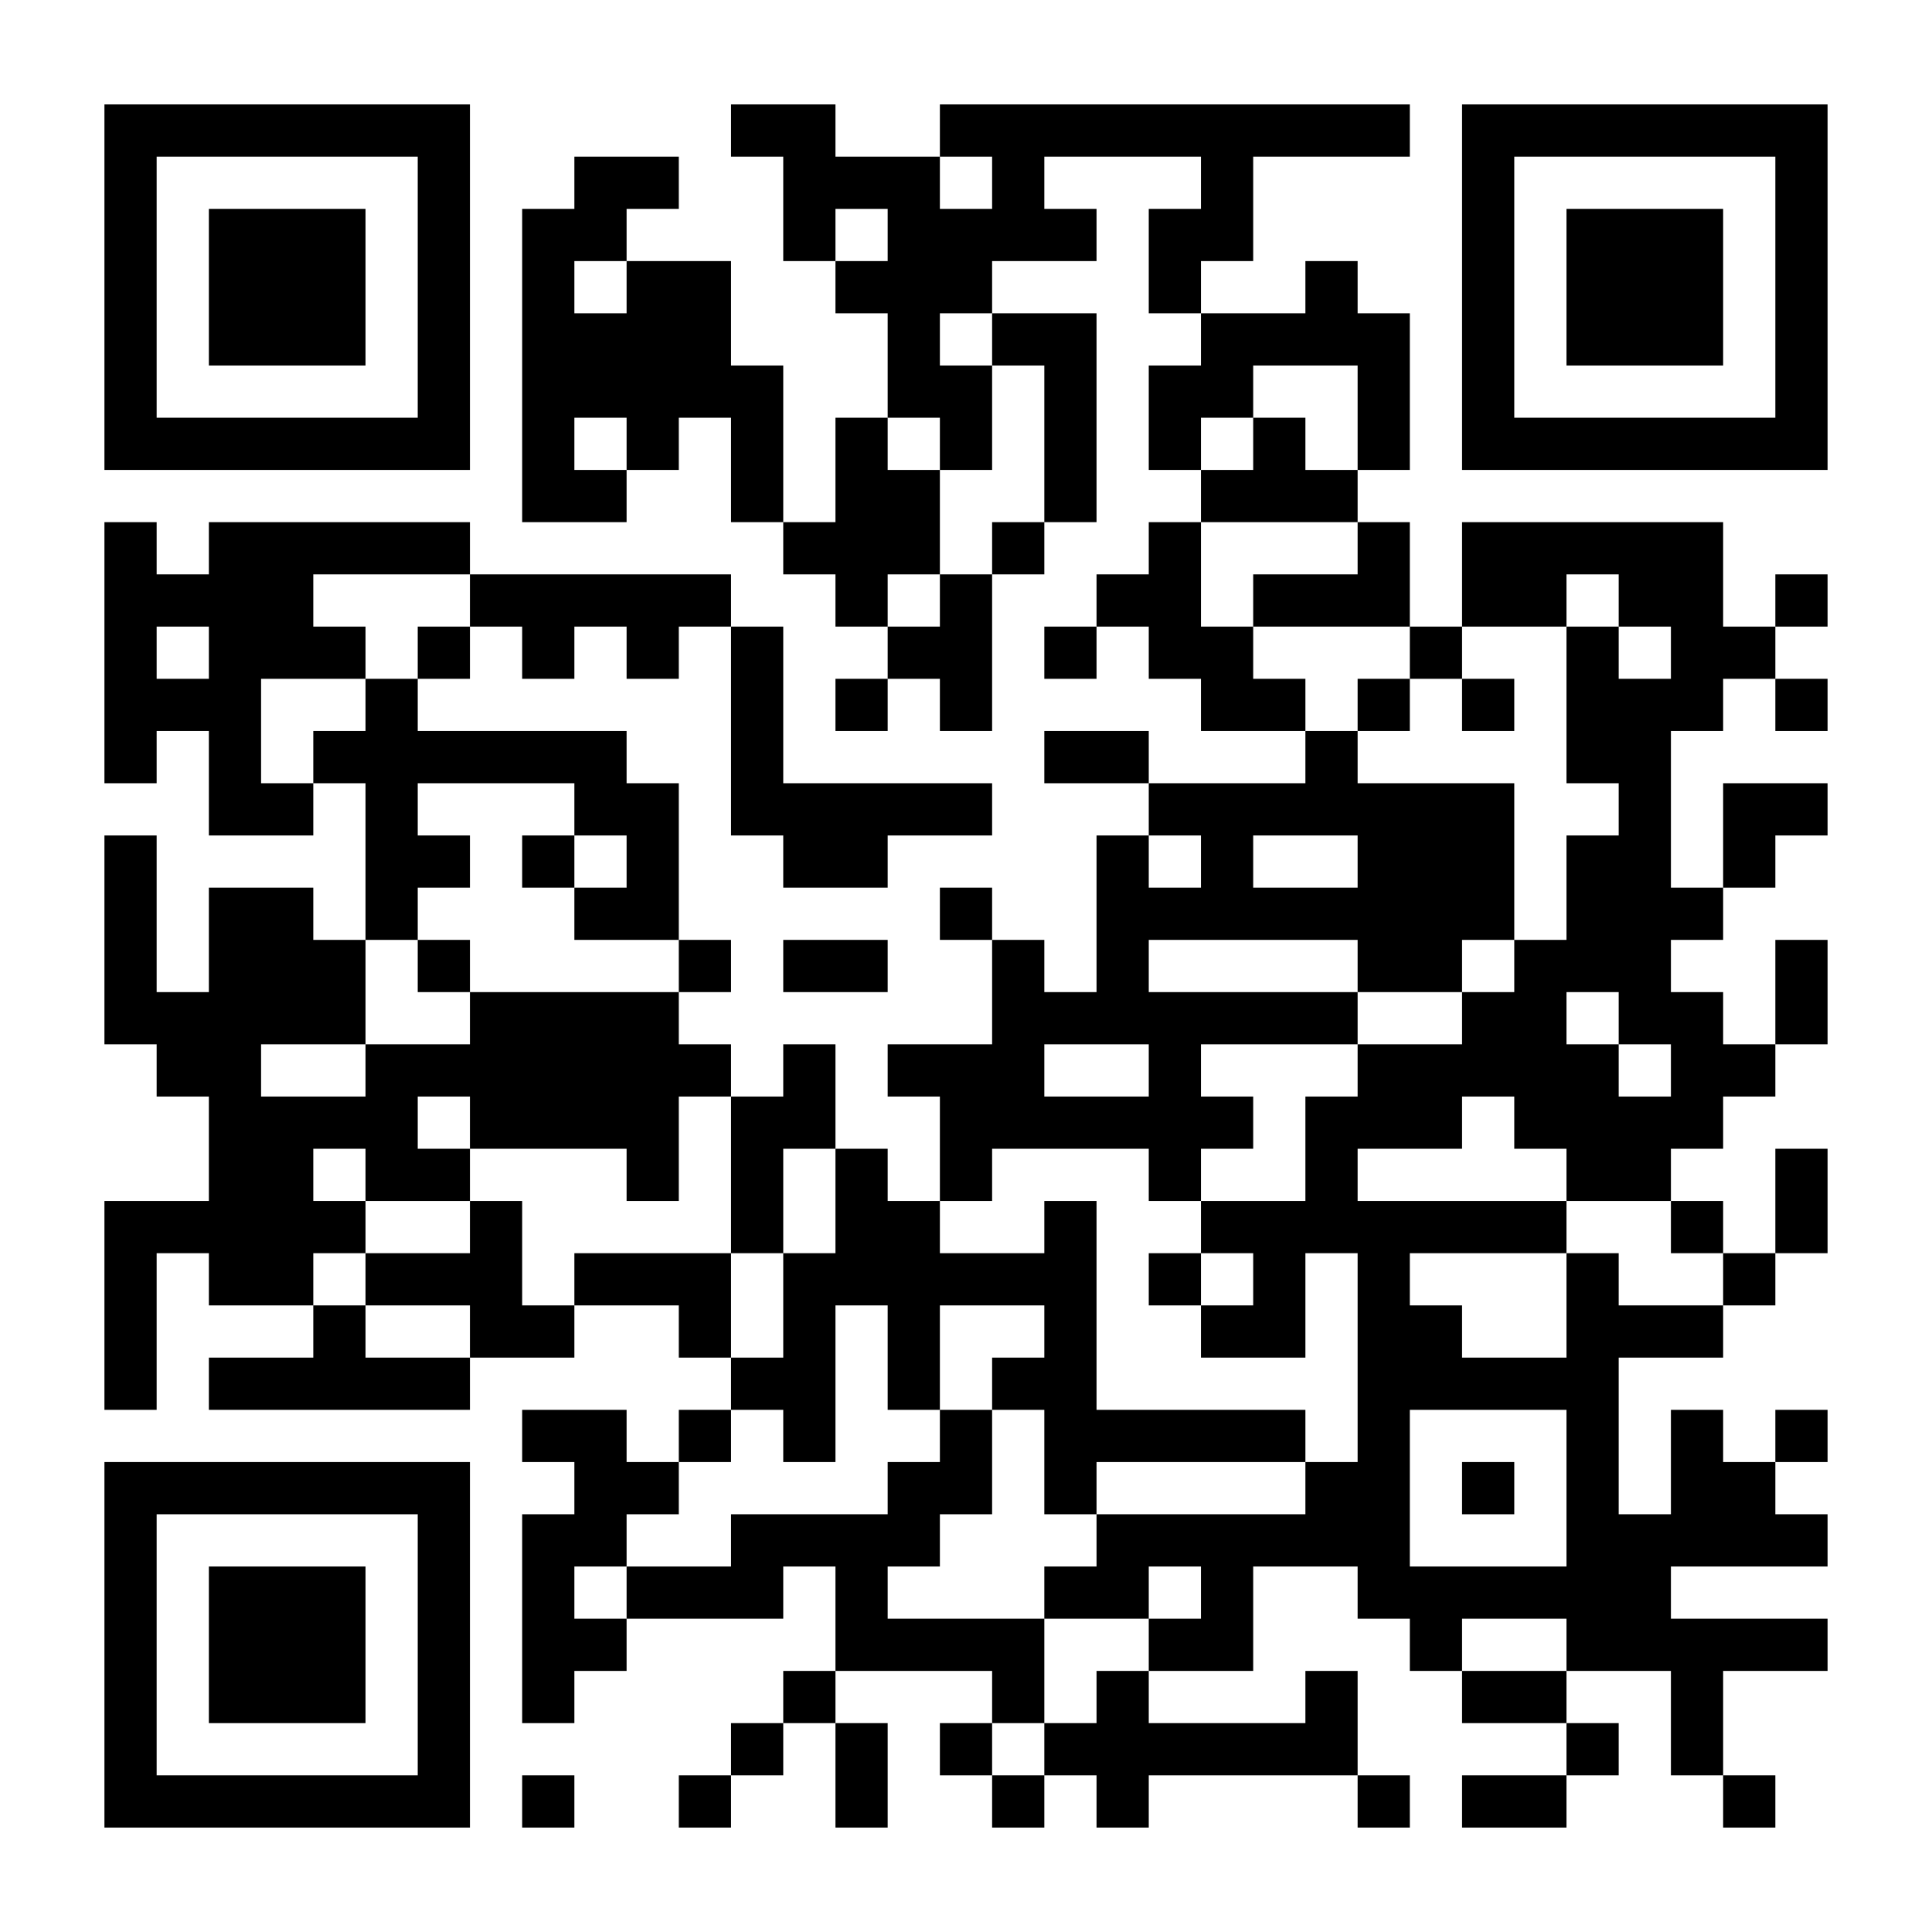
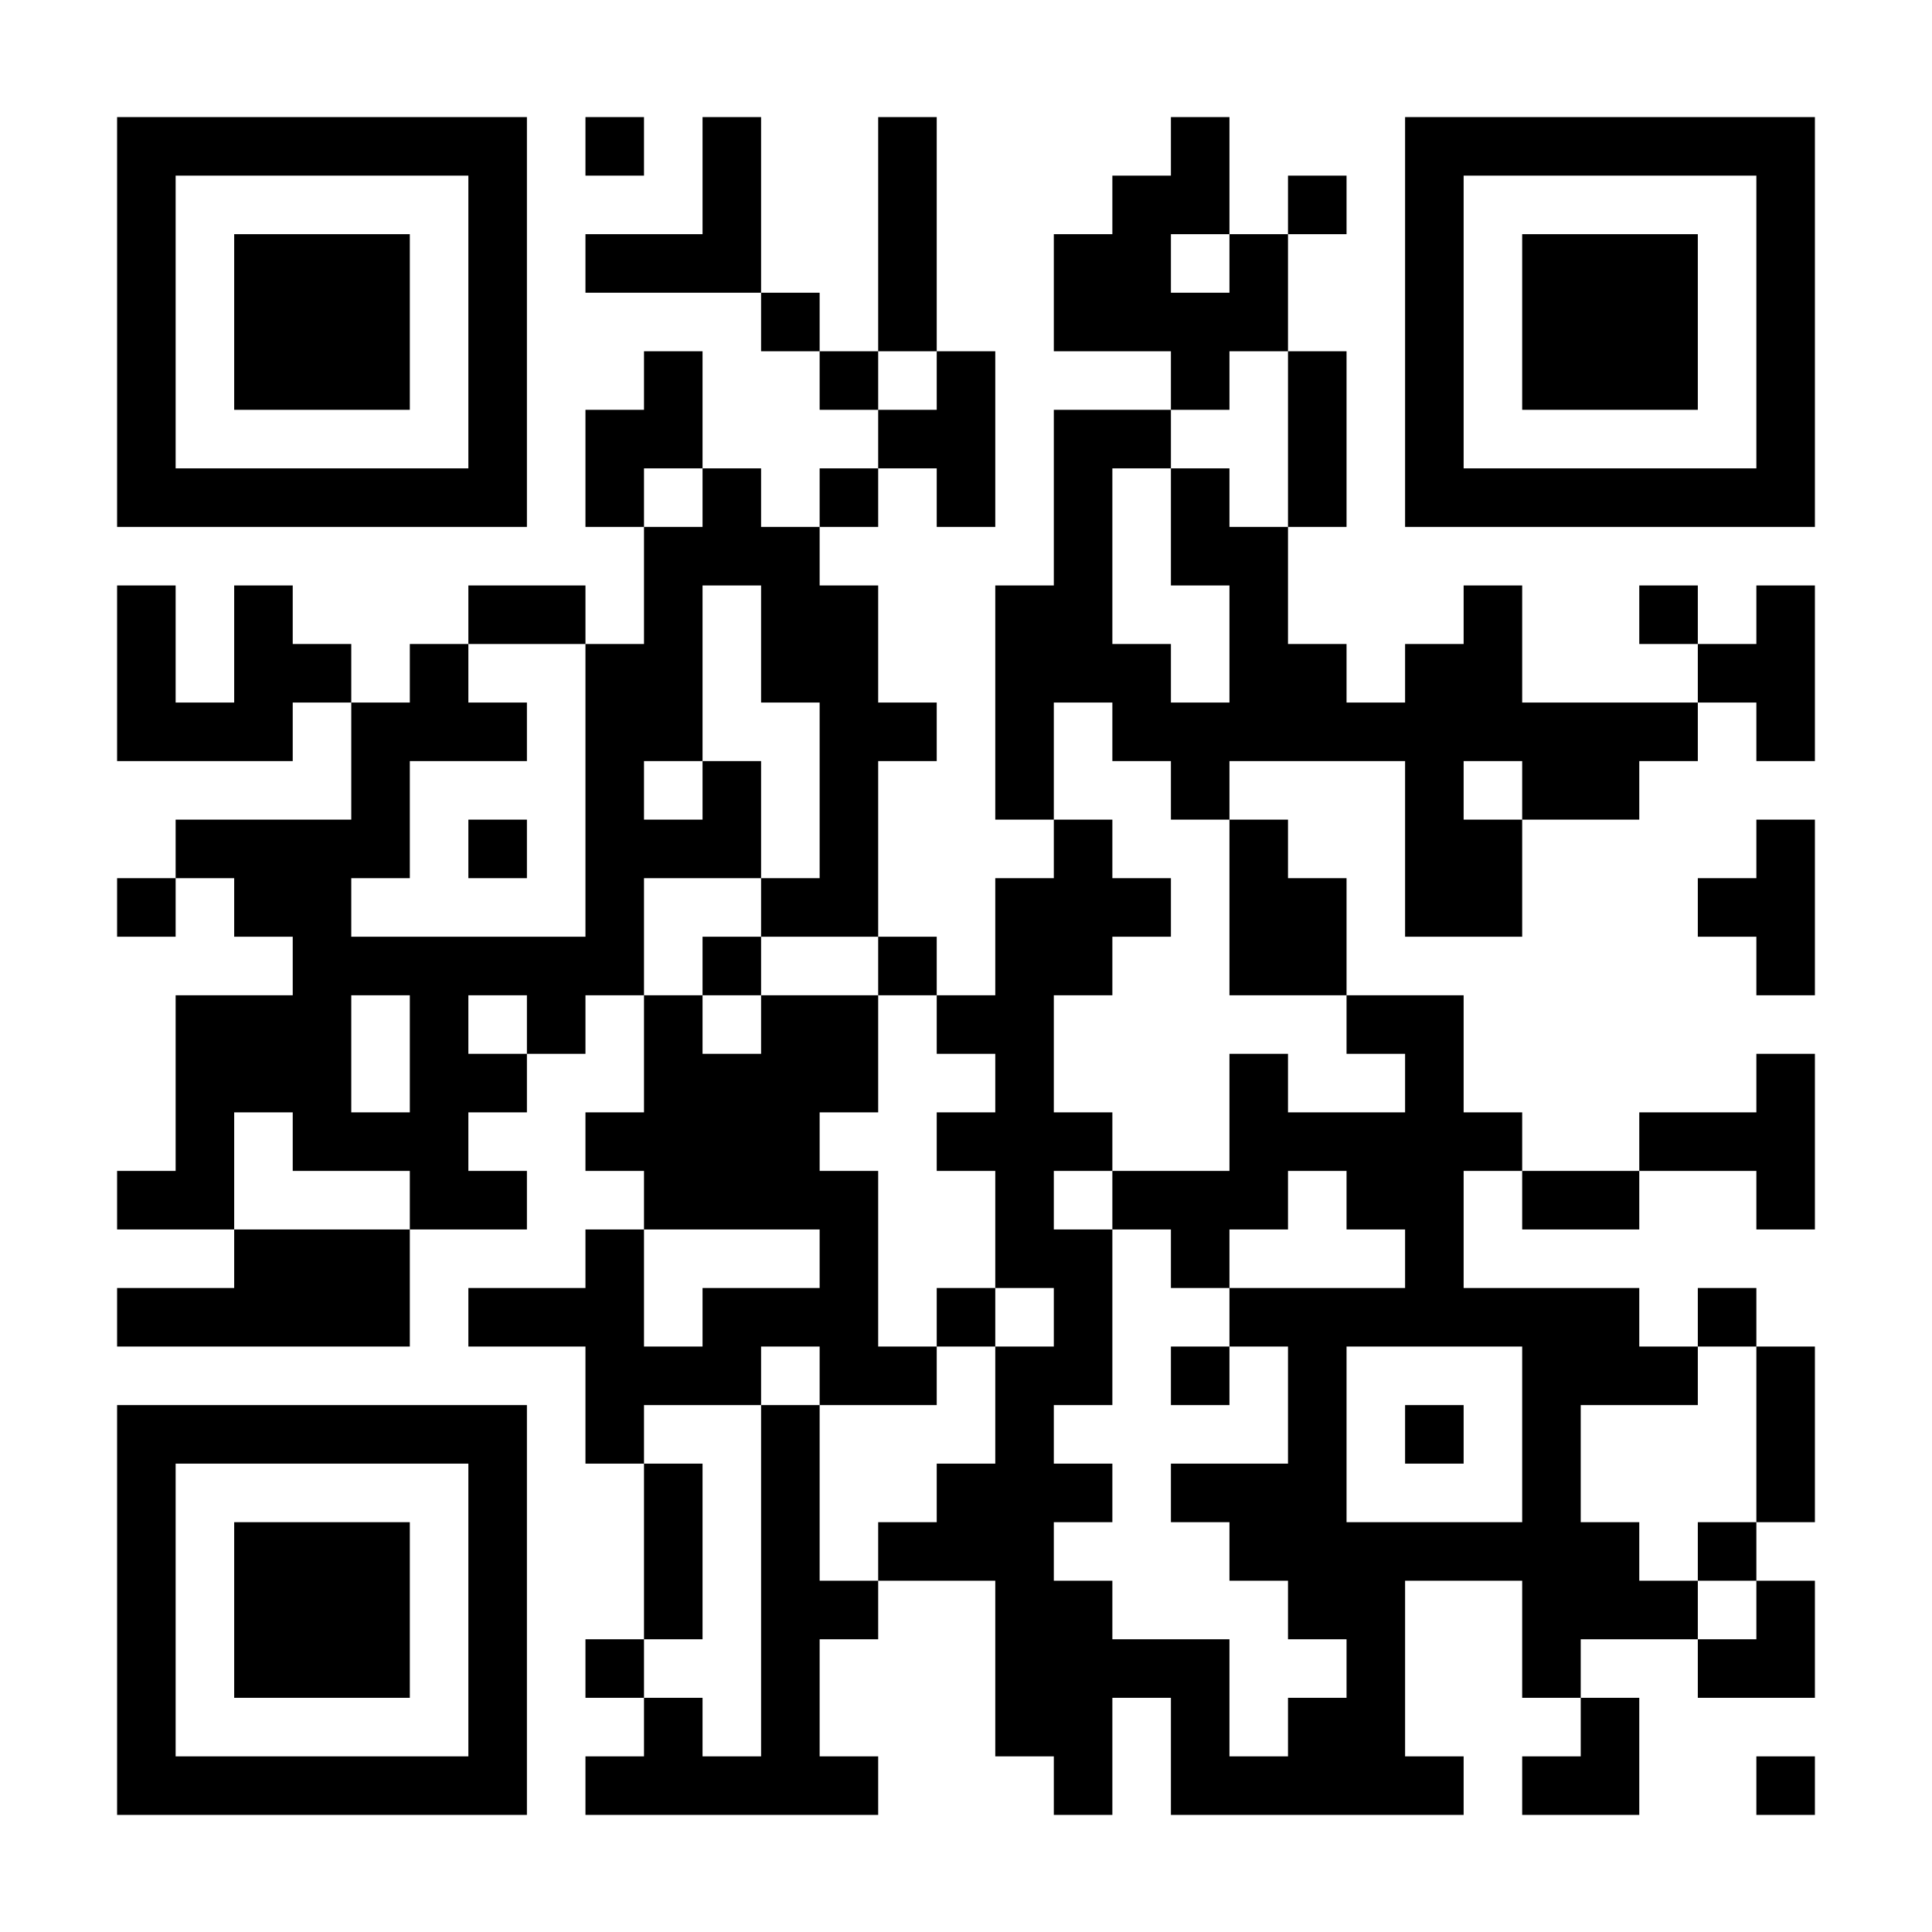
- <svg xmlns="http://www.w3.org/2000/svg" width="37mm" height="37mm" version="1.1" viewBox="0 0 37 37">
+ <svg xmlns="http://www.w3.org/2000/svg" width="33mm" height="33mm" version="1.1" viewBox="0 0 33 33">
  <rect fill="white" x="0" y="0" width="100%" height="100%" />
-   <path d="M2,2H3V3H2zM3,2H4V3H3zM4,2H5V3H4zM5,2H6V3H5zM6,2H7V3H6zM7,2H8V3H7zM8,2H9V3H8zM14,2H15V3H14zM15,2H16V3H15zM18,2H19V3H18zM19,2H20V3H19zM20,2H21V3H20zM21,2H22V3H21zM22,2H23V3H22zM23,2H24V3H23zM24,2H25V3H24zM25,2H26V3H25zM26,2H27V3H26zM28,2H29V3H28zM29,2H30V3H29zM30,2H31V3H30zM31,2H32V3H31zM32,2H33V3H32zM33,2H34V3H33zM34,2H35V3H34zM2,3H3V4H2zM8,3H9V4H8zM11,3H12V4H11zM12,3H13V4H12zM15,3H16V4H15zM16,3H17V4H16zM17,3H18V4H17zM19,3H20V4H19zM23,3H24V4H23zM28,3H29V4H28zM34,3H35V4H34zM2,4H3V5H2zM4,4H5V5H4zM5,4H6V5H5zM6,4H7V5H6zM8,4H9V5H8zM10,4H11V5H10zM11,4H12V5H11zM15,4H16V5H15zM17,4H18V5H17zM18,4H19V5H18zM19,4H20V5H19zM20,4H21V5H20zM22,4H23V5H22zM23,4H24V5H23zM28,4H29V5H28zM30,4H31V5H30zM31,4H32V5H31zM32,4H33V5H32zM34,4H35V5H34zM2,5H3V6H2zM4,5H5V6H4zM5,5H6V6H5zM6,5H7V6H6zM8,5H9V6H8zM10,5H11V6H10zM12,5H13V6H12zM13,5H14V6H13zM16,5H17V6H16zM17,5H18V6H17zM18,5H19V6H18zM22,5H23V6H22zM25,5H26V6H25zM28,5H29V6H28zM30,5H31V6H30zM31,5H32V6H31zM32,5H33V6H32zM34,5H35V6H34zM2,6H3V7H2zM4,6H5V7H4zM5,6H6V7H5zM6,6H7V7H6zM8,6H9V7H8zM10,6H11V7H10zM11,6H12V7H11zM12,6H13V7H12zM13,6H14V7H13zM17,6H18V7H17zM19,6H20V7H19zM20,6H21V7H20zM23,6H24V7H23zM24,6H25V7H24zM25,6H26V7H25zM26,6H27V7H26zM28,6H29V7H28zM30,6H31V7H30zM31,6H32V7H31zM32,6H33V7H32zM34,6H35V7H34zM2,7H3V8H2zM8,7H9V8H8zM10,7H11V8H10zM11,7H12V8H11zM12,7H13V8H12zM13,7H14V8H13zM14,7H15V8H14zM17,7H18V8H17zM18,7H19V8H18zM20,7H21V8H20zM22,7H23V8H22zM23,7H24V8H23zM26,7H27V8H26zM28,7H29V8H28zM34,7H35V8H34zM2,8H3V9H2zM3,8H4V9H3zM4,8H5V9H4zM5,8H6V9H5zM6,8H7V9H6zM7,8H8V9H7zM8,8H9V9H8zM10,8H11V9H10zM12,8H13V9H12zM14,8H15V9H14zM16,8H17V9H16zM18,8H19V9H18zM20,8H21V9H20zM22,8H23V9H22zM24,8H25V9H24zM26,8H27V9H26zM28,8H29V9H28zM29,8H30V9H29zM30,8H31V9H30zM31,8H32V9H31zM32,8H33V9H32zM33,8H34V9H33zM34,8H35V9H34zM10,9H11V10H10zM11,9H12V10H11zM14,9H15V10H14zM16,9H17V10H16zM17,9H18V10H17zM20,9H21V10H20zM23,9H24V10H23zM24,9H25V10H24zM25,9H26V10H25zM2,10H3V11H2zM4,10H5V11H4zM5,10H6V11H5zM6,10H7V11H6zM7,10H8V11H7zM8,10H9V11H8zM15,10H16V11H15zM16,10H17V11H16zM17,10H18V11H17zM19,10H20V11H19zM22,10H23V11H22zM26,10H27V11H26zM28,10H29V11H28zM29,10H30V11H29zM30,10H31V11H30zM31,10H32V11H31zM32,10H33V11H32zM2,11H3V12H2zM3,11H4V12H3zM4,11H5V12H4zM5,11H6V12H5zM9,11H10V12H9zM10,11H11V12H10zM11,11H12V12H11zM12,11H13V12H12zM13,11H14V12H13zM16,11H17V12H16zM18,11H19V12H18zM21,11H22V12H21zM22,11H23V12H22zM24,11H25V12H24zM25,11H26V12H25zM26,11H27V12H26zM28,11H29V12H28zM29,11H30V12H29zM31,11H32V12H31zM32,11H33V12H32zM34,11H35V12H34zM2,12H3V13H2zM4,12H5V13H4zM5,12H6V13H5zM6,12H7V13H6zM8,12H9V13H8zM10,12H11V13H10zM12,12H13V13H12zM14,12H15V13H14zM17,12H18V13H17zM18,12H19V13H18zM20,12H21V13H20zM22,12H23V13H22zM23,12H24V13H23zM27,12H28V13H27zM30,12H31V13H30zM32,12H33V13H32zM33,12H34V13H33zM2,13H3V14H2zM3,13H4V14H3zM4,13H5V14H4zM7,13H8V14H7zM14,13H15V14H14zM16,13H17V14H16zM18,13H19V14H18zM23,13H24V14H23zM24,13H25V14H24zM26,13H27V14H26zM28,13H29V14H28zM30,13H31V14H30zM31,13H32V14H31zM32,13H33V14H32zM34,13H35V14H34zM2,14H3V15H2zM4,14H5V15H4zM6,14H7V15H6zM7,14H8V15H7zM8,14H9V15H8zM9,14H10V15H9zM10,14H11V15H10zM11,14H12V15H11zM14,14H15V15H14zM20,14H21V15H20zM21,14H22V15H21zM25,14H26V15H25zM30,14H31V15H30zM31,14H32V15H31zM4,15H5V16H4zM5,15H6V16H5zM7,15H8V16H7zM11,15H12V16H11zM12,15H13V16H12zM14,15H15V16H14zM15,15H16V16H15zM16,15H17V16H16zM17,15H18V16H17zM18,15H19V16H18zM22,15H23V16H22zM23,15H24V16H23zM24,15H25V16H24zM25,15H26V16H25zM26,15H27V16H26zM27,15H28V16H27zM28,15H29V16H28zM31,15H32V16H31zM33,15H34V16H33zM34,15H35V16H34zM2,16H3V17H2zM7,16H8V17H7zM8,16H9V17H8zM10,16H11V17H10zM12,16H13V17H12zM15,16H16V17H15zM16,16H17V17H16zM21,16H22V17H21zM23,16H24V17H23zM26,16H27V17H26zM27,16H28V17H27zM28,16H29V17H28zM30,16H31V17H30zM31,16H32V17H31zM33,16H34V17H33zM2,17H3V18H2zM4,17H5V18H4zM5,17H6V18H5zM7,17H8V18H7zM11,17H12V18H11zM12,17H13V18H12zM18,17H19V18H18zM21,17H22V18H21zM22,17H23V18H22zM23,17H24V18H23zM24,17H25V18H24zM25,17H26V18H25zM26,17H27V18H26zM27,17H28V18H27zM28,17H29V18H28zM30,17H31V18H30zM31,17H32V18H31zM32,17H33V18H32zM2,18H3V19H2zM4,18H5V19H4zM5,18H6V19H5zM6,18H7V19H6zM8,18H9V19H8zM13,18H14V19H13zM15,18H16V19H15zM16,18H17V19H16zM19,18H20V19H19zM21,18H22V19H21zM26,18H27V19H26zM27,18H28V19H27zM29,18H30V19H29zM30,18H31V19H30zM31,18H32V19H31zM34,18H35V19H34zM2,19H3V20H2zM3,19H4V20H3zM4,19H5V20H4zM5,19H6V20H5zM6,19H7V20H6zM9,19H10V20H9zM10,19H11V20H10zM11,19H12V20H11zM12,19H13V20H12zM19,19H20V20H19zM20,19H21V20H20zM21,19H22V20H21zM22,19H23V20H22zM23,19H24V20H23zM24,19H25V20H24zM25,19H26V20H25zM28,19H29V20H28zM29,19H30V20H29zM31,19H32V20H31zM32,19H33V20H32zM34,19H35V20H34zM3,20H4V21H3zM4,20H5V21H4zM7,20H8V21H7zM8,20H9V21H8zM9,20H10V21H9zM10,20H11V21H10zM11,20H12V21H11zM12,20H13V21H12zM13,20H14V21H13zM15,20H16V21H15zM17,20H18V21H17zM18,20H19V21H18zM19,20H20V21H19zM22,20H23V21H22zM26,20H27V21H26zM27,20H28V21H27zM28,20H29V21H28zM29,20H30V21H29zM30,20H31V21H30zM32,20H33V21H32zM33,20H34V21H33zM4,21H5V22H4zM5,21H6V22H5zM6,21H7V22H6zM7,21H8V22H7zM9,21H10V22H9zM10,21H11V22H10zM11,21H12V22H11zM12,21H13V22H12zM14,21H15V22H14zM15,21H16V22H15zM18,21H19V22H18zM19,21H20V22H19zM20,21H21V22H20zM21,21H22V22H21zM22,21H23V22H22zM23,21H24V22H23zM25,21H26V22H25zM26,21H27V22H26zM27,21H28V22H27zM29,21H30V22H29zM30,21H31V22H30zM31,21H32V22H31zM32,21H33V22H32zM4,22H5V23H4zM5,22H6V23H5zM7,22H8V23H7zM8,22H9V23H8zM12,22H13V23H12zM14,22H15V23H14zM16,22H17V23H16zM18,22H19V23H18zM22,22H23V23H22zM25,22H26V23H25zM30,22H31V23H30zM31,22H32V23H31zM34,22H35V23H34zM2,23H3V24H2zM3,23H4V24H3zM4,23H5V24H4zM5,23H6V24H5zM6,23H7V24H6zM9,23H10V24H9zM14,23H15V24H14zM16,23H17V24H16zM17,23H18V24H17zM20,23H21V24H20zM23,23H24V24H23zM24,23H25V24H24zM25,23H26V24H25zM26,23H27V24H26zM27,23H28V24H27zM28,23H29V24H28zM29,23H30V24H29zM32,23H33V24H32zM34,23H35V24H34zM2,24H3V25H2zM4,24H5V25H4zM5,24H6V25H5zM7,24H8V25H7zM8,24H9V25H8zM9,24H10V25H9zM11,24H12V25H11zM12,24H13V25H12zM13,24H14V25H13zM15,24H16V25H15zM16,24H17V25H16zM17,24H18V25H17zM18,24H19V25H18zM19,24H20V25H19zM20,24H21V25H20zM22,24H23V25H22zM24,24H25V25H24zM26,24H27V25H26zM30,24H31V25H30zM33,24H34V25H33zM2,25H3V26H2zM6,25H7V26H6zM9,25H10V26H9zM10,25H11V26H10zM13,25H14V26H13zM15,25H16V26H15zM17,25H18V26H17zM20,25H21V26H20zM23,25H24V26H23zM24,25H25V26H24zM26,25H27V26H26zM27,25H28V26H27zM30,25H31V26H30zM31,25H32V26H31zM32,25H33V26H32zM2,26H3V27H2zM4,26H5V27H4zM5,26H6V27H5zM6,26H7V27H6zM7,26H8V27H7zM8,26H9V27H8zM14,26H15V27H14zM15,26H16V27H15zM17,26H18V27H17zM19,26H20V27H19zM20,26H21V27H20zM26,26H27V27H26zM27,26H28V27H27zM28,26H29V27H28zM29,26H30V27H29zM30,26H31V27H30zM10,27H11V28H10zM11,27H12V28H11zM13,27H14V28H13zM15,27H16V28H15zM18,27H19V28H18zM20,27H21V28H20zM21,27H22V28H21zM22,27H23V28H22zM23,27H24V28H23zM24,27H25V28H24zM26,27H27V28H26zM30,27H31V28H30zM32,27H33V28H32zM34,27H35V28H34zM2,28H3V29H2zM3,28H4V29H3zM4,28H5V29H4zM5,28H6V29H5zM6,28H7V29H6zM7,28H8V29H7zM8,28H9V29H8zM11,28H12V29H11zM12,28H13V29H12zM17,28H18V29H17zM18,28H19V29H18zM20,28H21V29H20zM25,28H26V29H25zM26,28H27V29H26zM28,28H29V29H28zM30,28H31V29H30zM32,28H33V29H32zM33,28H34V29H33zM2,29H3V30H2zM8,29H9V30H8zM10,29H11V30H10zM11,29H12V30H11zM14,29H15V30H14zM15,29H16V30H15zM16,29H17V30H16zM17,29H18V30H17zM21,29H22V30H21zM22,29H23V30H22zM23,29H24V30H23zM24,29H25V30H24zM25,29H26V30H25zM26,29H27V30H26zM30,29H31V30H30zM31,29H32V30H31zM32,29H33V30H32zM33,29H34V30H33zM34,29H35V30H34zM2,30H3V31H2zM4,30H5V31H4zM5,30H6V31H5zM6,30H7V31H6zM8,30H9V31H8zM10,30H11V31H10zM12,30H13V31H12zM13,30H14V31H13zM14,30H15V31H14zM16,30H17V31H16zM20,30H21V31H20zM21,30H22V31H21zM23,30H24V31H23zM26,30H27V31H26zM27,30H28V31H27zM28,30H29V31H28zM29,30H30V31H29zM30,30H31V31H30zM31,30H32V31H31zM2,31H3V32H2zM4,31H5V32H4zM5,31H6V32H5zM6,31H7V32H6zM8,31H9V32H8zM10,31H11V32H10zM11,31H12V32H11zM16,31H17V32H16zM17,31H18V32H17zM18,31H19V32H18zM19,31H20V32H19zM22,31H23V32H22zM23,31H24V32H23zM27,31H28V32H27zM30,31H31V32H30zM31,31H32V32H31zM32,31H33V32H32zM33,31H34V32H33zM34,31H35V32H34zM2,32H3V33H2zM4,32H5V33H4zM5,32H6V33H5zM6,32H7V33H6zM8,32H9V33H8zM10,32H11V33H10zM15,32H16V33H15zM19,32H20V33H19zM21,32H22V33H21zM25,32H26V33H25zM28,32H29V33H28zM29,32H30V33H29zM32,32H33V33H32zM2,33H3V34H2zM8,33H9V34H8zM14,33H15V34H14zM16,33H17V34H16zM18,33H19V34H18zM20,33H21V34H20zM21,33H22V34H21zM22,33H23V34H22zM23,33H24V34H23zM24,33H25V34H24zM25,33H26V34H25zM30,33H31V34H30zM32,33H33V34H32zM2,34H3V35H2zM3,34H4V35H3zM4,34H5V35H4zM5,34H6V35H5zM6,34H7V35H6zM7,34H8V35H7zM8,34H9V35H8zM10,34H11V35H10zM13,34H14V35H13zM16,34H17V35H16zM19,34H20V35H19zM21,34H22V35H21zM26,34H27V35H26zM28,34H29V35H28zM29,34H30V35H29zM33,34H34V35H33z" id="qr-path" fill="#000000" fill-opacity="1" fill-rule="nonzero" stroke="none" />
+   <path d="M2,2H3V3H2zM3,2H4V3H3zM4,2H5V3H4zM5,2H6V3H5zM6,2H7V3H6zM7,2H8V3H7zM8,2H9V3H8zM10,2H11V3H10zM12,2H13V3H12zM15,2H16V3H15zM20,2H21V3H20zM24,2H25V3H24zM25,2H26V3H25zM26,2H27V3H26zM27,2H28V3H27zM28,2H29V3H28zM29,2H30V3H29zM30,2H31V3H30zM2,3H3V4H2zM8,3H9V4H8zM12,3H13V4H12zM15,3H16V4H15zM19,3H20V4H19zM20,3H21V4H20zM22,3H23V4H22zM24,3H25V4H24zM30,3H31V4H30zM2,4H3V5H2zM4,4H5V5H4zM5,4H6V5H5zM6,4H7V5H6zM8,4H9V5H8zM10,4H11V5H10zM11,4H12V5H11zM12,4H13V5H12zM15,4H16V5H15zM18,4H19V5H18zM19,4H20V5H19zM21,4H22V5H21zM24,4H25V5H24zM26,4H27V5H26zM27,4H28V5H27zM28,4H29V5H28zM30,4H31V5H30zM2,5H3V6H2zM4,5H5V6H4zM5,5H6V6H5zM6,5H7V6H6zM8,5H9V6H8zM13,5H14V6H13zM15,5H16V6H15zM18,5H19V6H18zM19,5H20V6H19zM20,5H21V6H20zM21,5H22V6H21zM24,5H25V6H24zM26,5H27V6H26zM27,5H28V6H27zM28,5H29V6H28zM30,5H31V6H30zM2,6H3V7H2zM4,6H5V7H4zM5,6H6V7H5zM6,6H7V7H6zM8,6H9V7H8zM11,6H12V7H11zM14,6H15V7H14zM16,6H17V7H16zM20,6H21V7H20zM22,6H23V7H22zM24,6H25V7H24zM26,6H27V7H26zM27,6H28V7H27zM28,6H29V7H28zM30,6H31V7H30zM2,7H3V8H2zM8,7H9V8H8zM10,7H11V8H10zM11,7H12V8H11zM15,7H16V8H15zM16,7H17V8H16zM18,7H19V8H18zM19,7H20V8H19zM22,7H23V8H22zM24,7H25V8H24zM30,7H31V8H30zM2,8H3V9H2zM3,8H4V9H3zM4,8H5V9H4zM5,8H6V9H5zM6,8H7V9H6zM7,8H8V9H7zM8,8H9V9H8zM10,8H11V9H10zM12,8H13V9H12zM14,8H15V9H14zM16,8H17V9H16zM18,8H19V9H18zM20,8H21V9H20zM22,8H23V9H22zM24,8H25V9H24zM25,8H26V9H25zM26,8H27V9H26zM27,8H28V9H27zM28,8H29V9H28zM29,8H30V9H29zM30,8H31V9H30zM11,9H12V10H11zM12,9H13V10H12zM13,9H14V10H13zM18,9H19V10H18zM20,9H21V10H20zM21,9H22V10H21zM2,10H3V11H2zM4,10H5V11H4zM8,10H9V11H8zM9,10H10V11H9zM11,10H12V11H11zM13,10H14V11H13zM14,10H15V11H14zM17,10H18V11H17zM18,10H19V11H18zM21,10H22V11H21zM25,10H26V11H25zM28,10H29V11H28zM30,10H31V11H30zM2,11H3V12H2zM4,11H5V12H4zM5,11H6V12H5zM7,11H8V12H7zM10,11H11V12H10zM11,11H12V12H11zM13,11H14V12H13zM14,11H15V12H14zM17,11H18V12H17zM18,11H19V12H18zM19,11H20V12H19zM21,11H22V12H21zM22,11H23V12H22zM24,11H25V12H24zM25,11H26V12H25zM29,11H30V12H29zM30,11H31V12H30zM2,12H3V13H2zM3,12H4V13H3zM4,12H5V13H4zM6,12H7V13H6zM7,12H8V13H7zM8,12H9V13H8zM10,12H11V13H10zM11,12H12V13H11zM14,12H15V13H14zM15,12H16V13H15zM17,12H18V13H17zM19,12H20V13H19zM20,12H21V13H20zM21,12H22V13H21zM22,12H23V13H22zM23,12H24V13H23zM24,12H25V13H24zM25,12H26V13H25zM26,12H27V13H26zM27,12H28V13H27zM28,12H29V13H28zM30,12H31V13H30zM6,13H7V14H6zM10,13H11V14H10zM12,13H13V14H12zM14,13H15V14H14zM17,13H18V14H17zM20,13H21V14H20zM24,13H25V14H24zM26,13H27V14H26zM27,13H28V14H27zM3,14H4V15H3zM4,14H5V15H4zM5,14H6V15H5zM6,14H7V15H6zM8,14H9V15H8zM10,14H11V15H10zM11,14H12V15H11zM12,14H13V15H12zM14,14H15V15H14zM18,14H19V15H18zM21,14H22V15H21zM24,14H25V15H24zM25,14H26V15H25zM30,14H31V15H30zM2,15H3V16H2zM4,15H5V16H4zM5,15H6V16H5zM10,15H11V16H10zM13,15H14V16H13zM14,15H15V16H14zM17,15H18V16H17zM18,15H19V16H18zM19,15H20V16H19zM21,15H22V16H21zM22,15H23V16H22zM24,15H25V16H24zM25,15H26V16H25zM29,15H30V16H29zM30,15H31V16H30zM5,16H6V17H5zM6,16H7V17H6zM7,16H8V17H7zM8,16H9V17H8zM9,16H10V17H9zM10,16H11V17H10zM12,16H13V17H12zM15,16H16V17H15zM17,16H18V17H17zM18,16H19V17H18zM21,16H22V17H21zM22,16H23V17H22zM30,16H31V17H30zM3,17H4V18H3zM4,17H5V18H4zM5,17H6V18H5zM7,17H8V18H7zM9,17H10V18H9zM11,17H12V18H11zM13,17H14V18H13zM14,17H15V18H14zM16,17H17V18H16zM17,17H18V18H17zM23,17H24V18H23zM24,17H25V18H24zM3,18H4V19H3zM4,18H5V19H4zM5,18H6V19H5zM7,18H8V19H7zM8,18H9V19H8zM11,18H12V19H11zM12,18H13V19H12zM13,18H14V19H13zM14,18H15V19H14zM17,18H18V19H17zM21,18H22V19H21zM24,18H25V19H24zM30,18H31V19H30zM3,19H4V20H3zM5,19H6V20H5zM6,19H7V20H6zM7,19H8V20H7zM10,19H11V20H10zM11,19H12V20H11zM12,19H13V20H12zM13,19H14V20H13zM16,19H17V20H16zM17,19H18V20H17zM18,19H19V20H18zM21,19H22V20H21zM22,19H23V20H22zM23,19H24V20H23zM24,19H25V20H24zM25,19H26V20H25zM28,19H29V20H28zM29,19H30V20H29zM30,19H31V20H30zM2,20H3V21H2zM3,20H4V21H3zM7,20H8V21H7zM8,20H9V21H8zM11,20H12V21H11zM12,20H13V21H12zM13,20H14V21H13zM14,20H15V21H14zM17,20H18V21H17zM19,20H20V21H19zM20,20H21V21H20zM21,20H22V21H21zM23,20H24V21H23zM24,20H25V21H24zM26,20H27V21H26zM27,20H28V21H27zM30,20H31V21H30zM4,21H5V22H4zM5,21H6V22H5zM6,21H7V22H6zM10,21H11V22H10zM14,21H15V22H14zM17,21H18V22H17zM18,21H19V22H18zM20,21H21V22H20zM24,21H25V22H24zM2,22H3V23H2zM3,22H4V23H3zM4,22H5V23H4zM5,22H6V23H5zM6,22H7V23H6zM8,22H9V23H8zM9,22H10V23H9zM10,22H11V23H10zM12,22H13V23H12zM13,22H14V23H13zM14,22H15V23H14zM16,22H17V23H16zM18,22H19V23H18zM21,22H22V23H21zM22,22H23V23H22zM23,22H24V23H23zM24,22H25V23H24zM25,22H26V23H25zM26,22H27V23H26zM27,22H28V23H27zM29,22H30V23H29zM10,23H11V24H10zM11,23H12V24H11zM12,23H13V24H12zM14,23H15V24H14zM15,23H16V24H15zM17,23H18V24H17zM18,23H19V24H18zM20,23H21V24H20zM22,23H23V24H22zM26,23H27V24H26zM27,23H28V24H27zM28,23H29V24H28zM30,23H31V24H30zM2,24H3V25H2zM3,24H4V25H3zM4,24H5V25H4zM5,24H6V25H5zM6,24H7V25H6zM7,24H8V25H7zM8,24H9V25H8zM10,24H11V25H10zM13,24H14V25H13zM17,24H18V25H17zM22,24H23V25H22zM24,24H25V25H24zM26,24H27V25H26zM30,24H31V25H30zM2,25H3V26H2zM8,25H9V26H8zM11,25H12V26H11zM13,25H14V26H13zM16,25H17V26H16zM17,25H18V26H17zM18,25H19V26H18zM20,25H21V26H20zM21,25H22V26H21zM22,25H23V26H22zM26,25H27V26H26zM30,25H31V26H30zM2,26H3V27H2zM4,26H5V27H4zM5,26H6V27H5zM6,26H7V27H6zM8,26H9V27H8zM11,26H12V27H11zM13,26H14V27H13zM15,26H16V27H15zM16,26H17V27H16zM17,26H18V27H17zM21,26H22V27H21zM22,26H23V27H22zM23,26H24V27H23zM24,26H25V27H24zM25,26H26V27H25zM26,26H27V27H26zM27,26H28V27H27zM29,26H30V27H29zM2,27H3V28H2zM4,27H5V28H4zM5,27H6V28H5zM6,27H7V28H6zM8,27H9V28H8zM11,27H12V28H11zM13,27H14V28H13zM14,27H15V28H14zM17,27H18V28H17zM18,27H19V28H18zM22,27H23V28H22zM23,27H24V28H23zM26,27H27V28H26zM27,27H28V28H27zM28,27H29V28H28zM30,27H31V28H30zM2,28H3V29H2zM4,28H5V29H4zM5,28H6V29H5zM6,28H7V29H6zM8,28H9V29H8zM10,28H11V29H10zM13,28H14V29H13zM17,28H18V29H17zM18,28H19V29H18zM19,28H20V29H19zM20,28H21V29H20zM23,28H24V29H23zM26,28H27V29H26zM29,28H30V29H29zM30,28H31V29H30zM2,29H3V30H2zM8,29H9V30H8zM11,29H12V30H11zM13,29H14V30H13zM17,29H18V30H17zM18,29H19V30H18zM20,29H21V30H20zM22,29H23V30H22zM23,29H24V30H23zM27,29H28V30H27zM2,30H3V31H2zM3,30H4V31H3zM4,30H5V31H4zM5,30H6V31H5zM6,30H7V31H6zM7,30H8V31H7zM8,30H9V31H8zM10,30H11V31H10zM11,30H12V31H11zM12,30H13V31H12zM13,30H14V31H13zM14,30H15V31H14zM18,30H19V31H18zM20,30H21V31H20zM21,30H22V31H21zM22,30H23V31H22zM23,30H24V31H23zM24,30H25V31H24zM26,30H27V31H26zM27,30H28V31H27zM30,30H31V31H30z" id="qr-path" fill="#000000" fill-opacity="1" fill-rule="nonzero" stroke="none" />
</svg>
